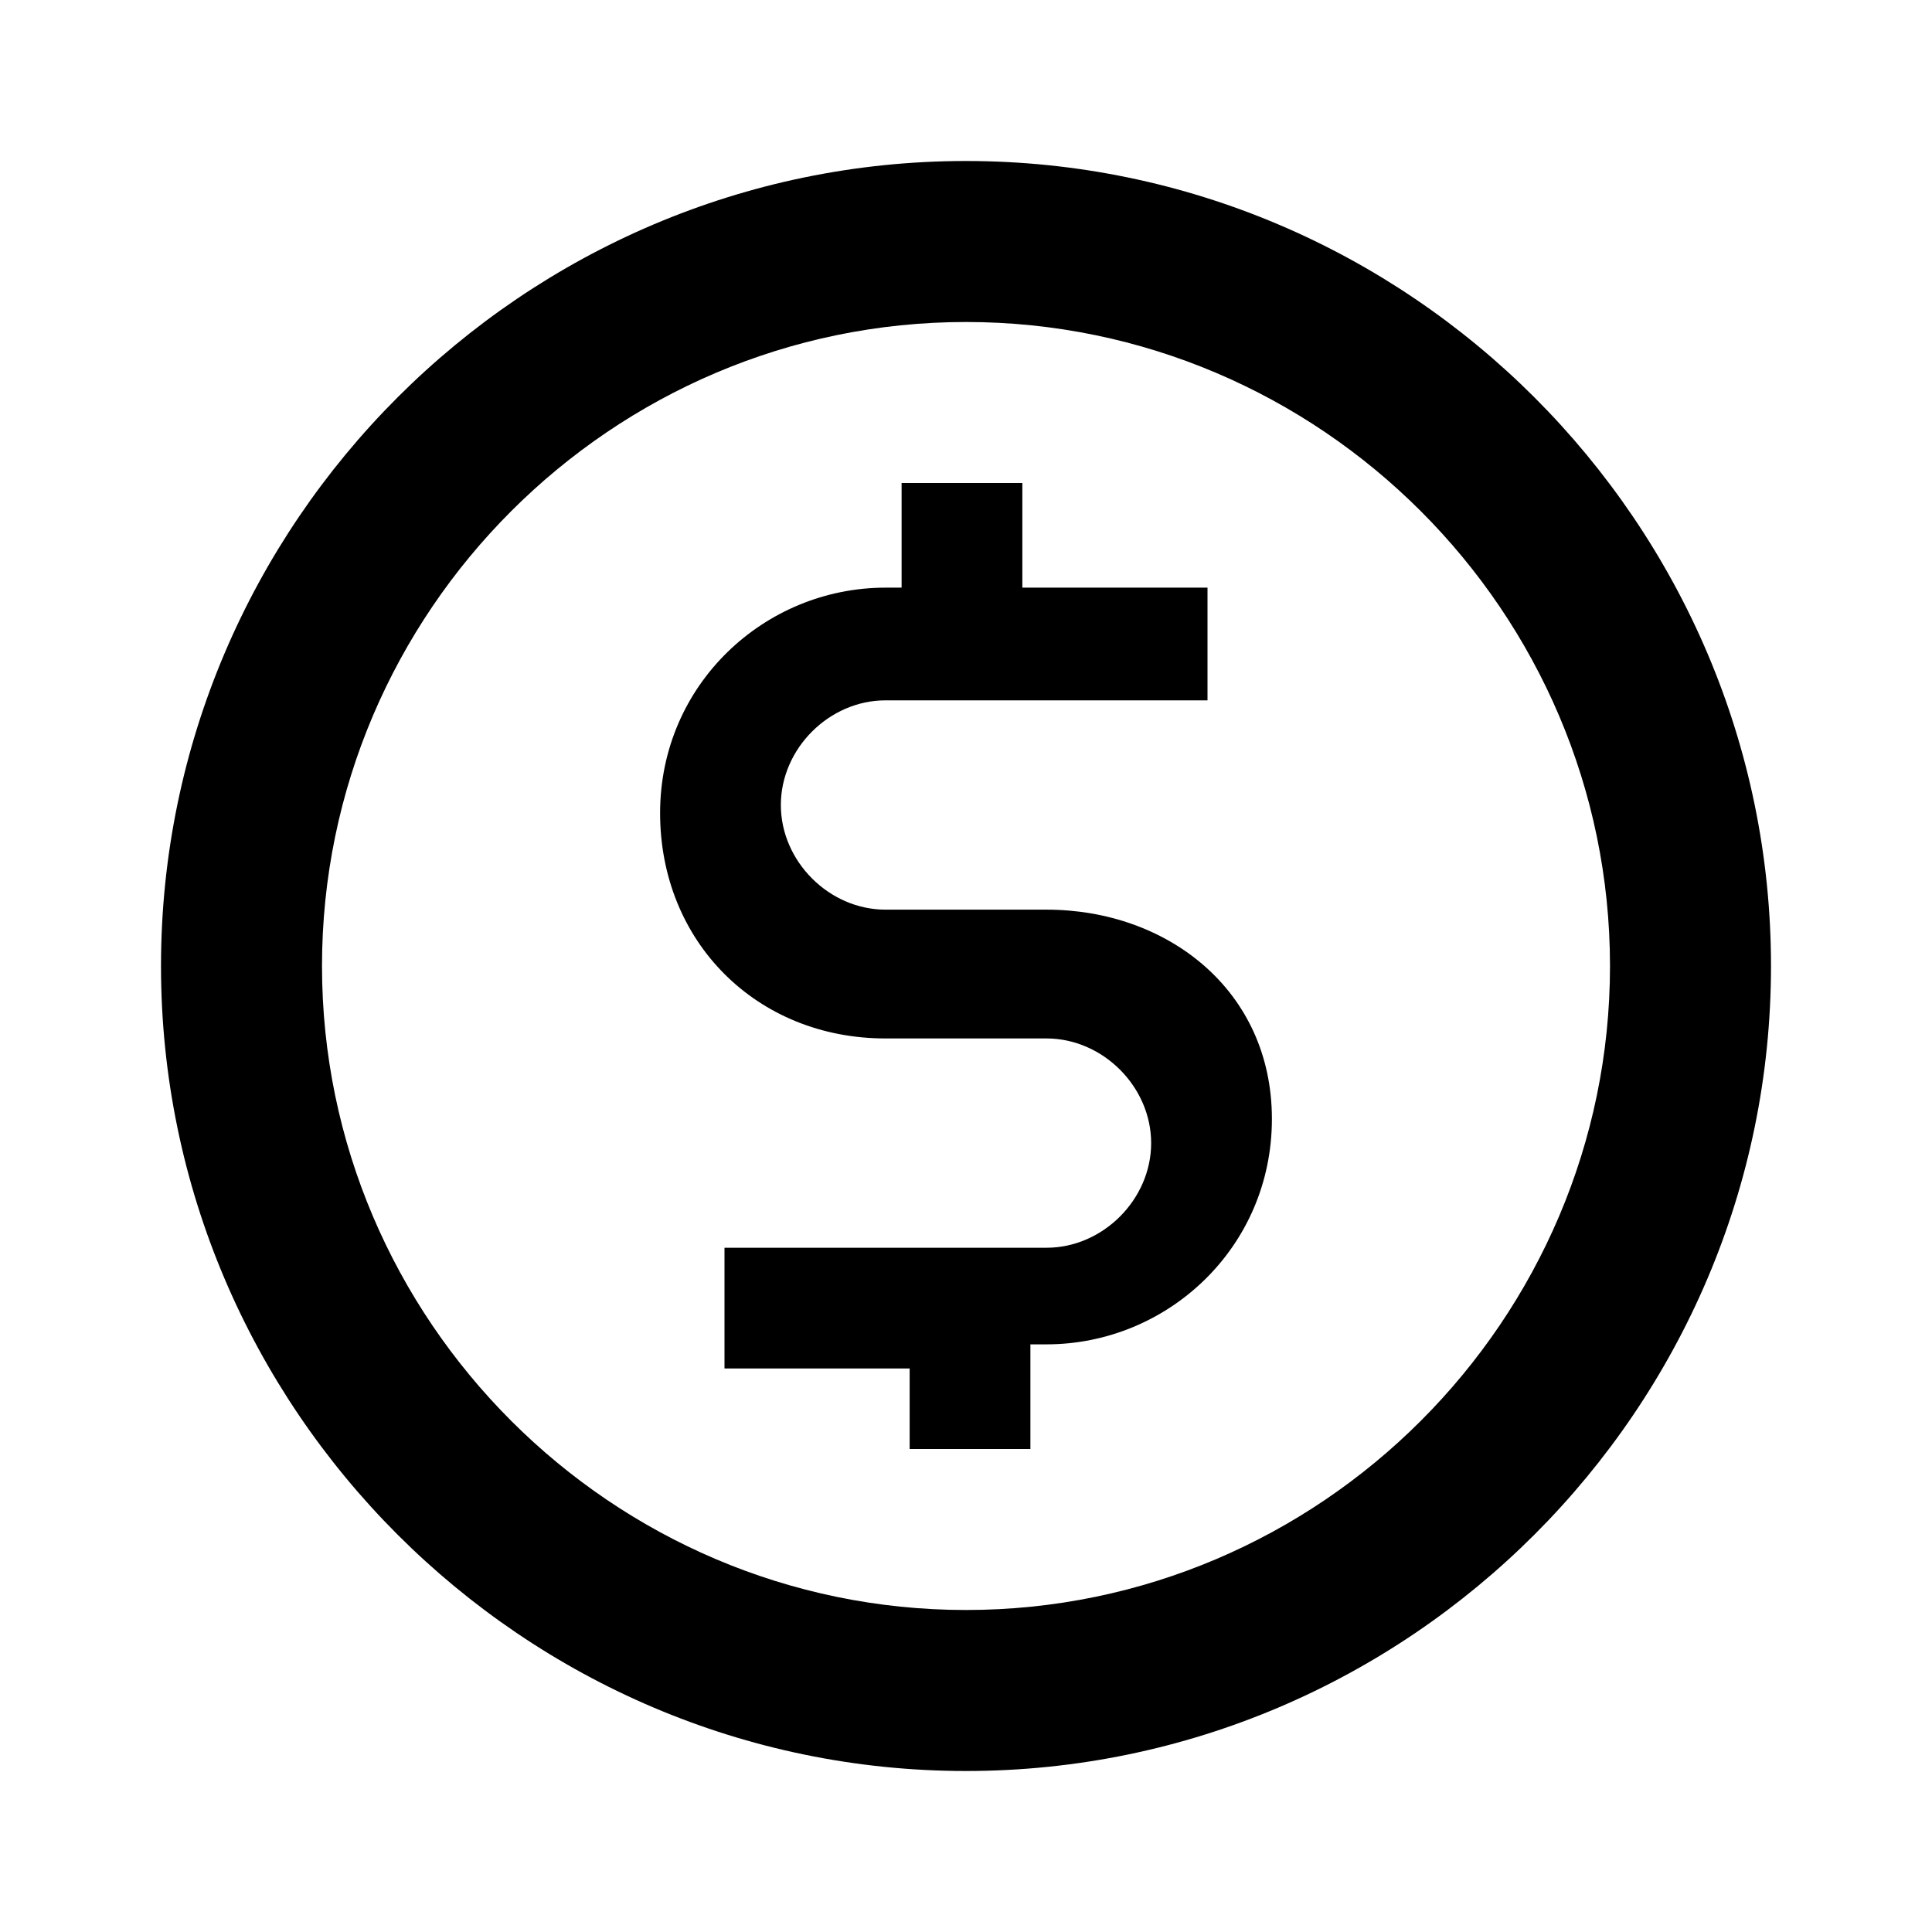
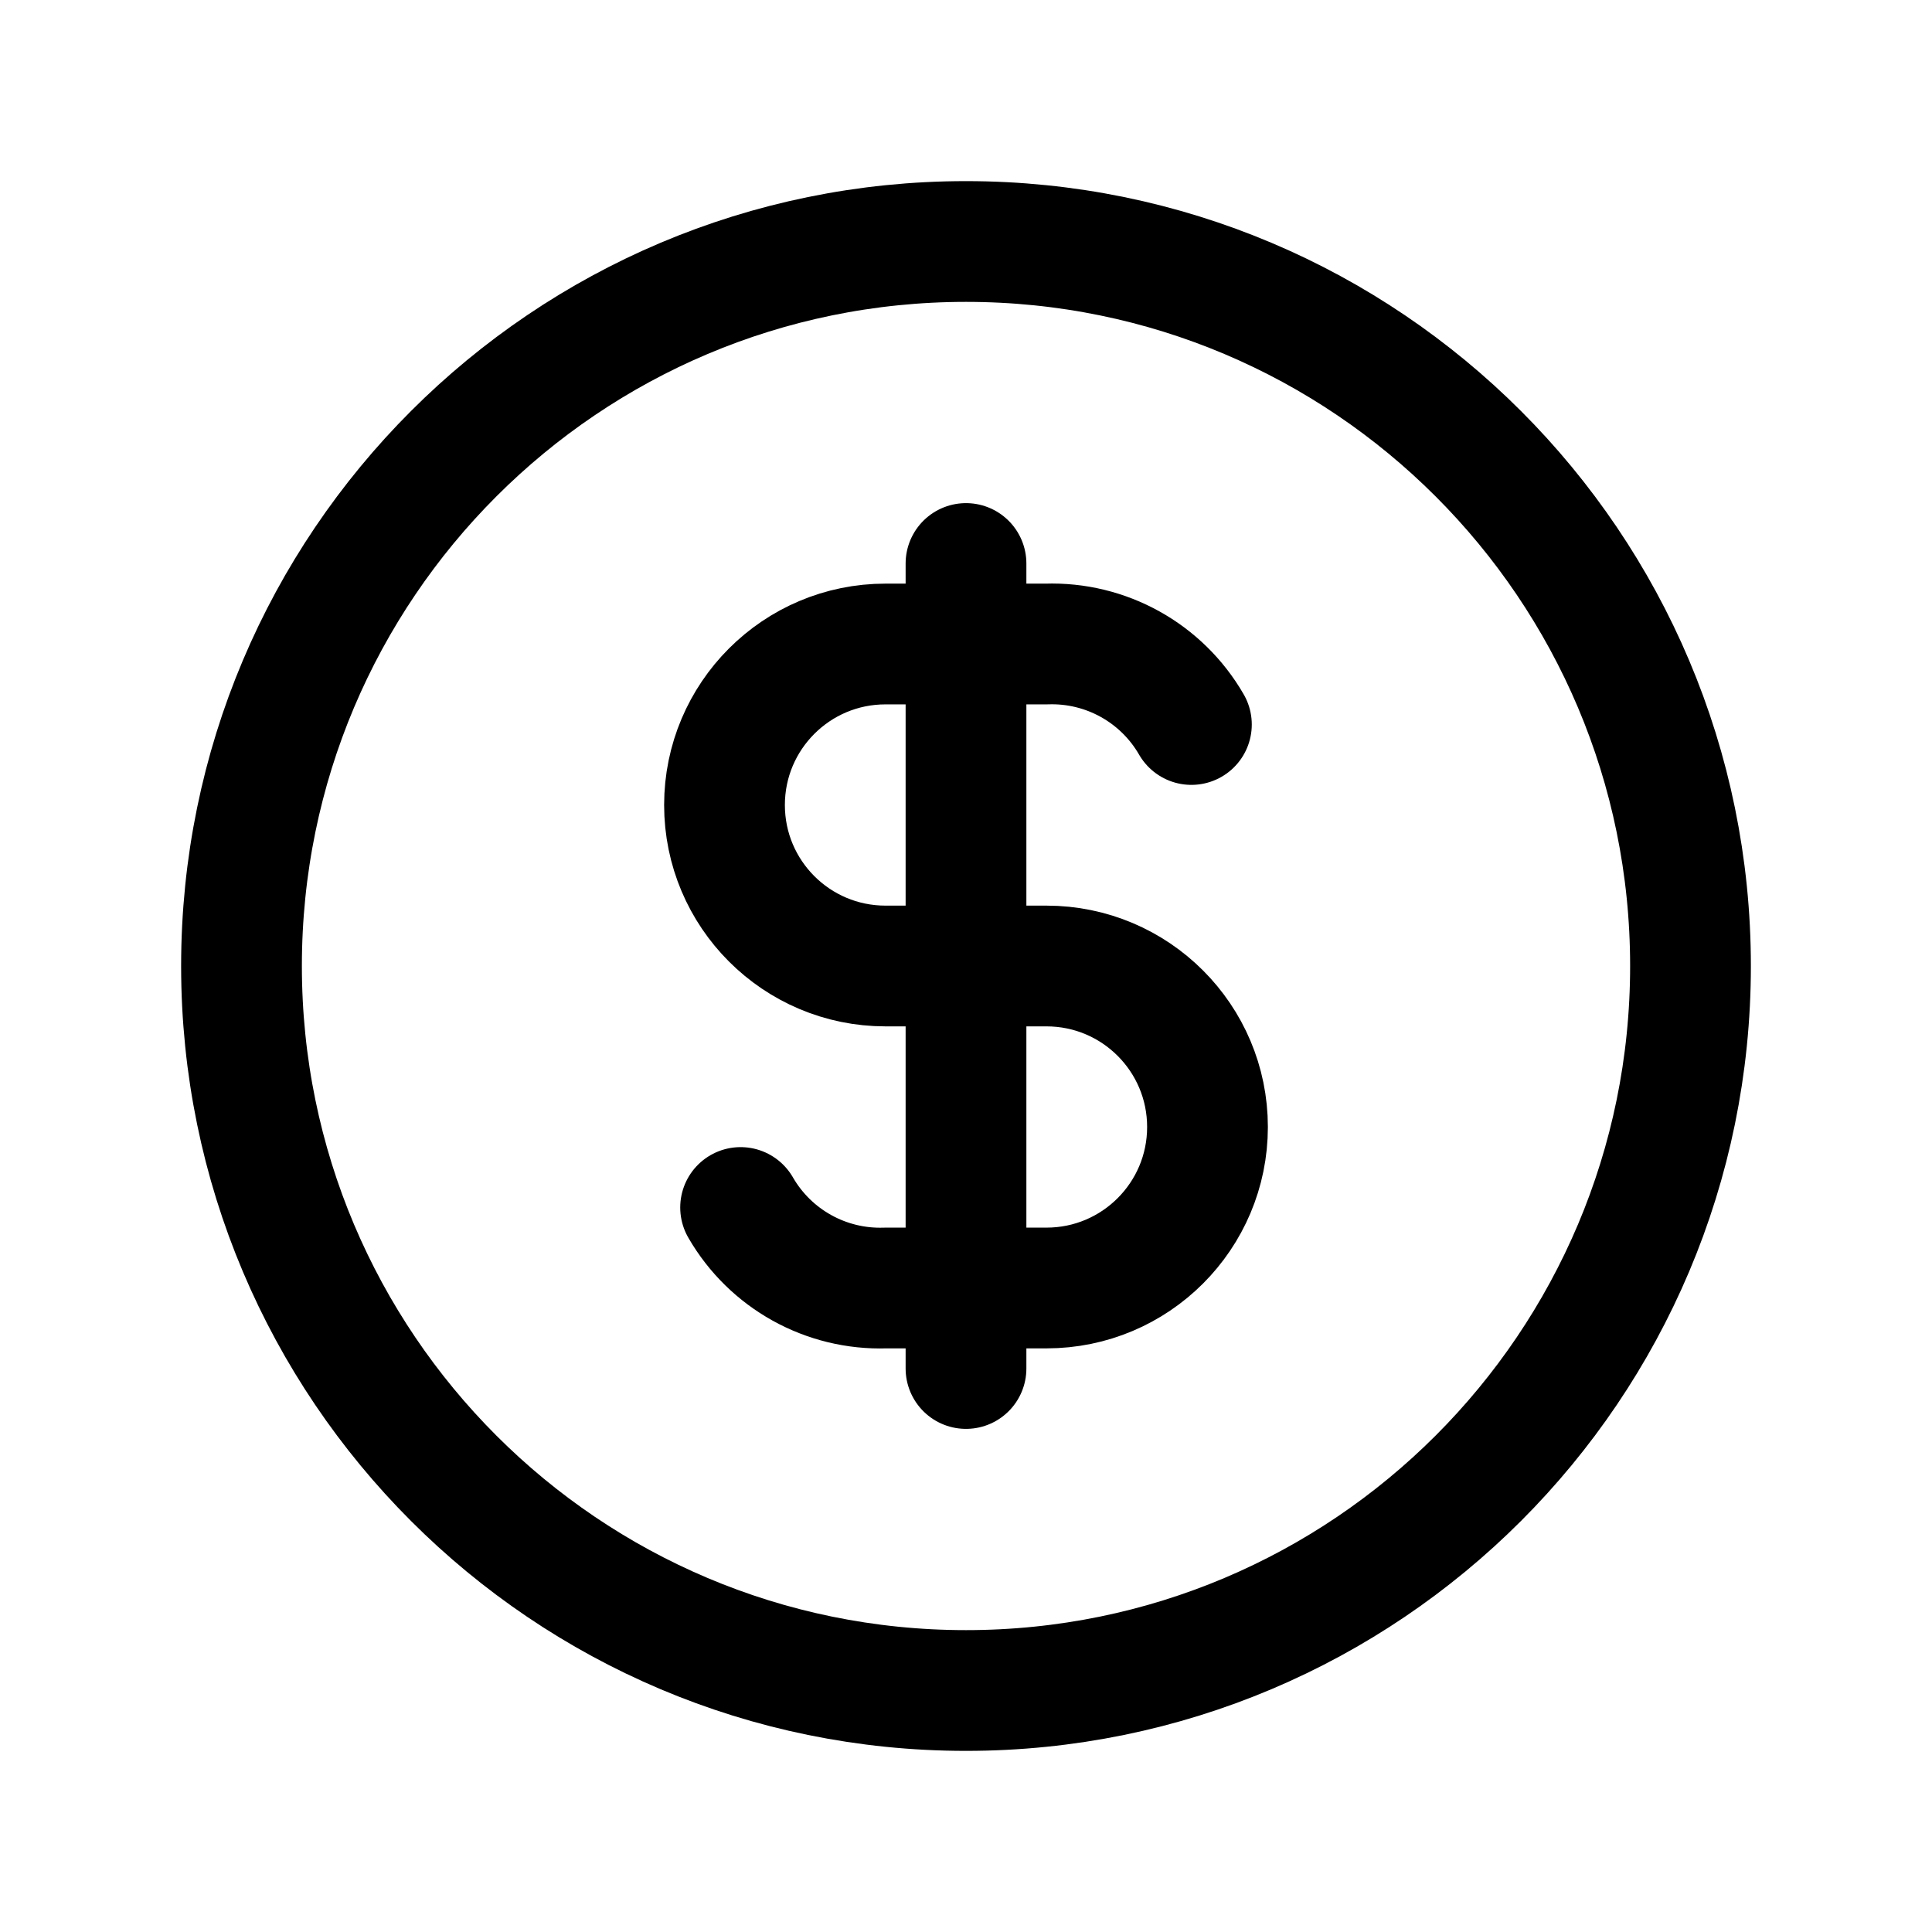
- <svg xmlns="http://www.w3.org/2000/svg" version="1.1" id="Layer_1" x="0px" y="0px" viewBox="0 0 24 24" enable-background="new 0 0 24 24" xml:space="preserve">
-   <g>
-     <path d="M12,2C6.5,2,2,6.5,2,12s4.5,10,10,10s10-4.5,10-10S17.5,2,12,2z M12,20c-4.4,0-8-3.6-8-8s3.6-8,8-8s8,3.6,8,8   S16.4,20,12,20z" />
-     <path d="M13,11.3h-2c-0.7,0-1.3-0.6-1.3-1.3s0.6-1.3,1.3-1.3h4V7.3h-2.3V6h-1.5v1.3H11c-1.5,0-2.8,1.2-2.8,2.8s1.2,2.8,2.8,2.8h2   c0.7,0,1.3,0.6,1.3,1.3s-0.6,1.3-1.3,1.3H9v1.5h2.3V18h1.5v-1.3H13c1.5,0,2.8-1.2,2.8-2.8S14.5,11.3,13,11.3z" />
-   </g>
+ <svg xmlns="http://www.w3.org/2000/svg" class="icon icon-tabler icon-tabler-coin" width="24" height="24" viewBox="0 0 24 24" stroke-width="1.5" stroke="currentColor" fill="none" stroke-linecap="round" stroke-linejoin="round">
+   <path stroke="none" d="M0 0h24v24H0z" fill="none" />
+   <path d="M12 12m-9 0a9 9 0 1 0 18 0a9 9 0 1 0 -18 0" />
+   <path d="M14.8 9a2 2 0 0 0 -1.8 -1h-2a2 2 0 1 0 0 4h2a2 2 0 1 1 0 4h-2a2 2 0 0 1 -1.8 -1" />
+   <path d="M12 7v10" />
</svg>
